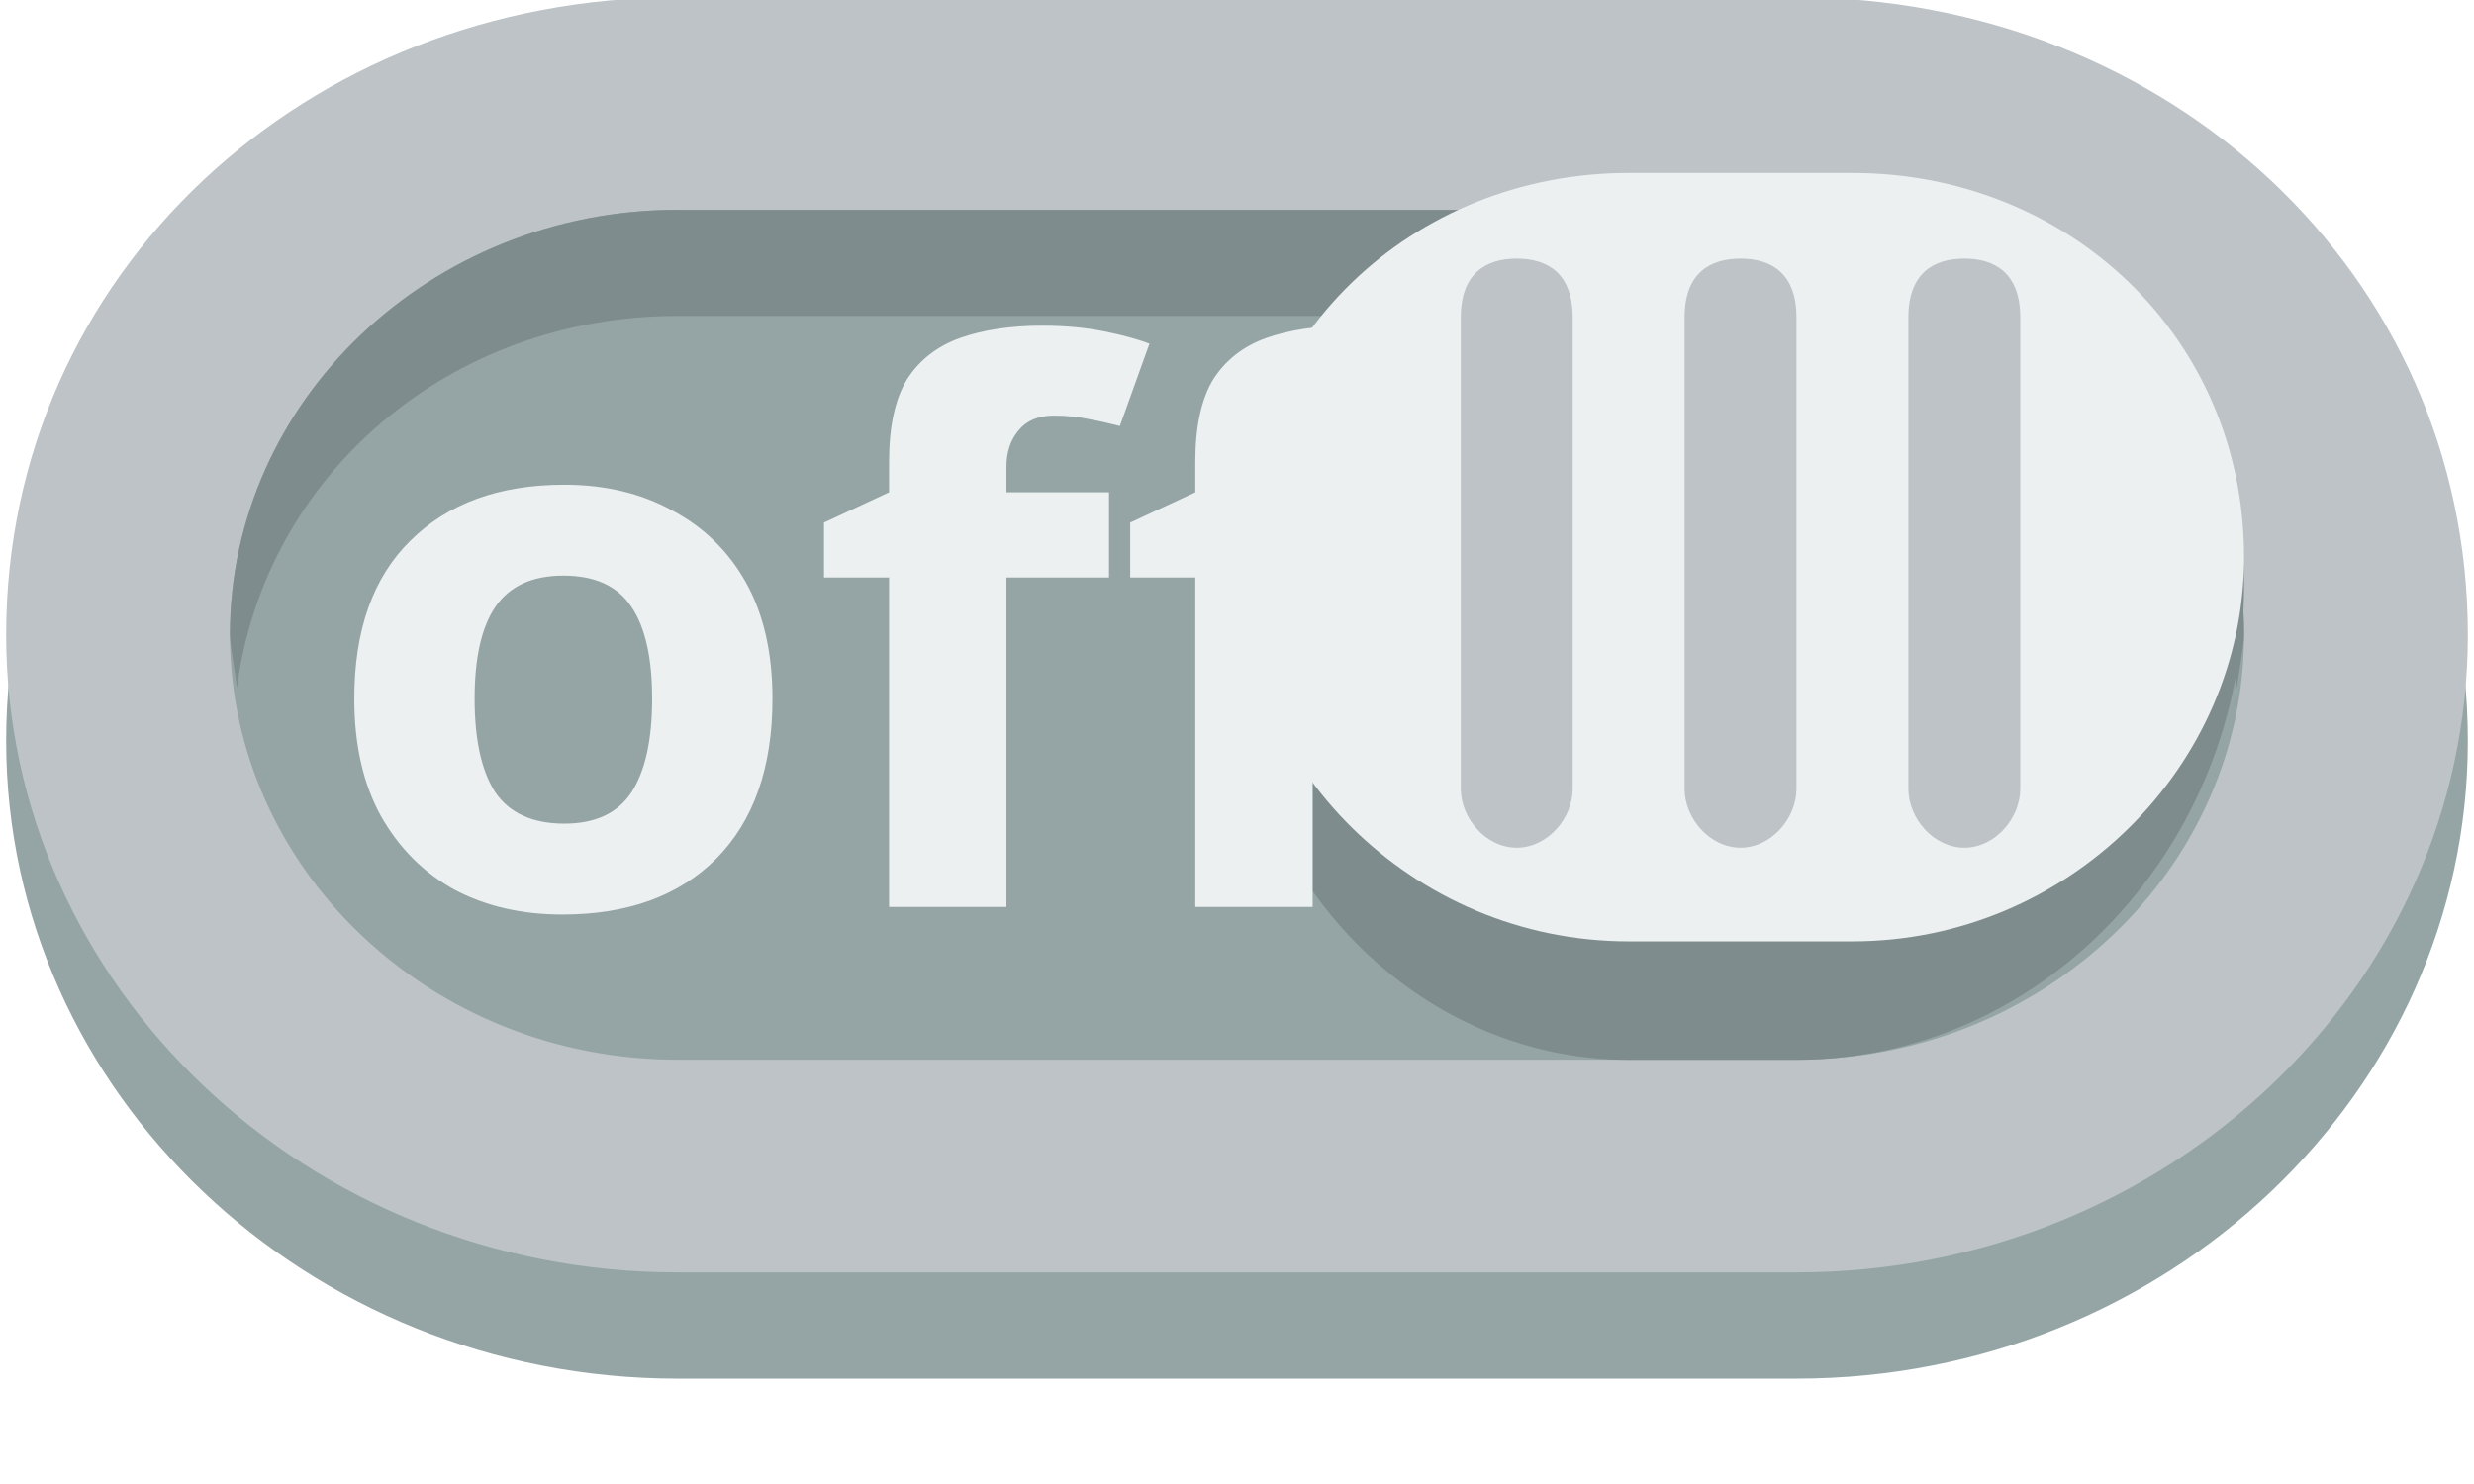
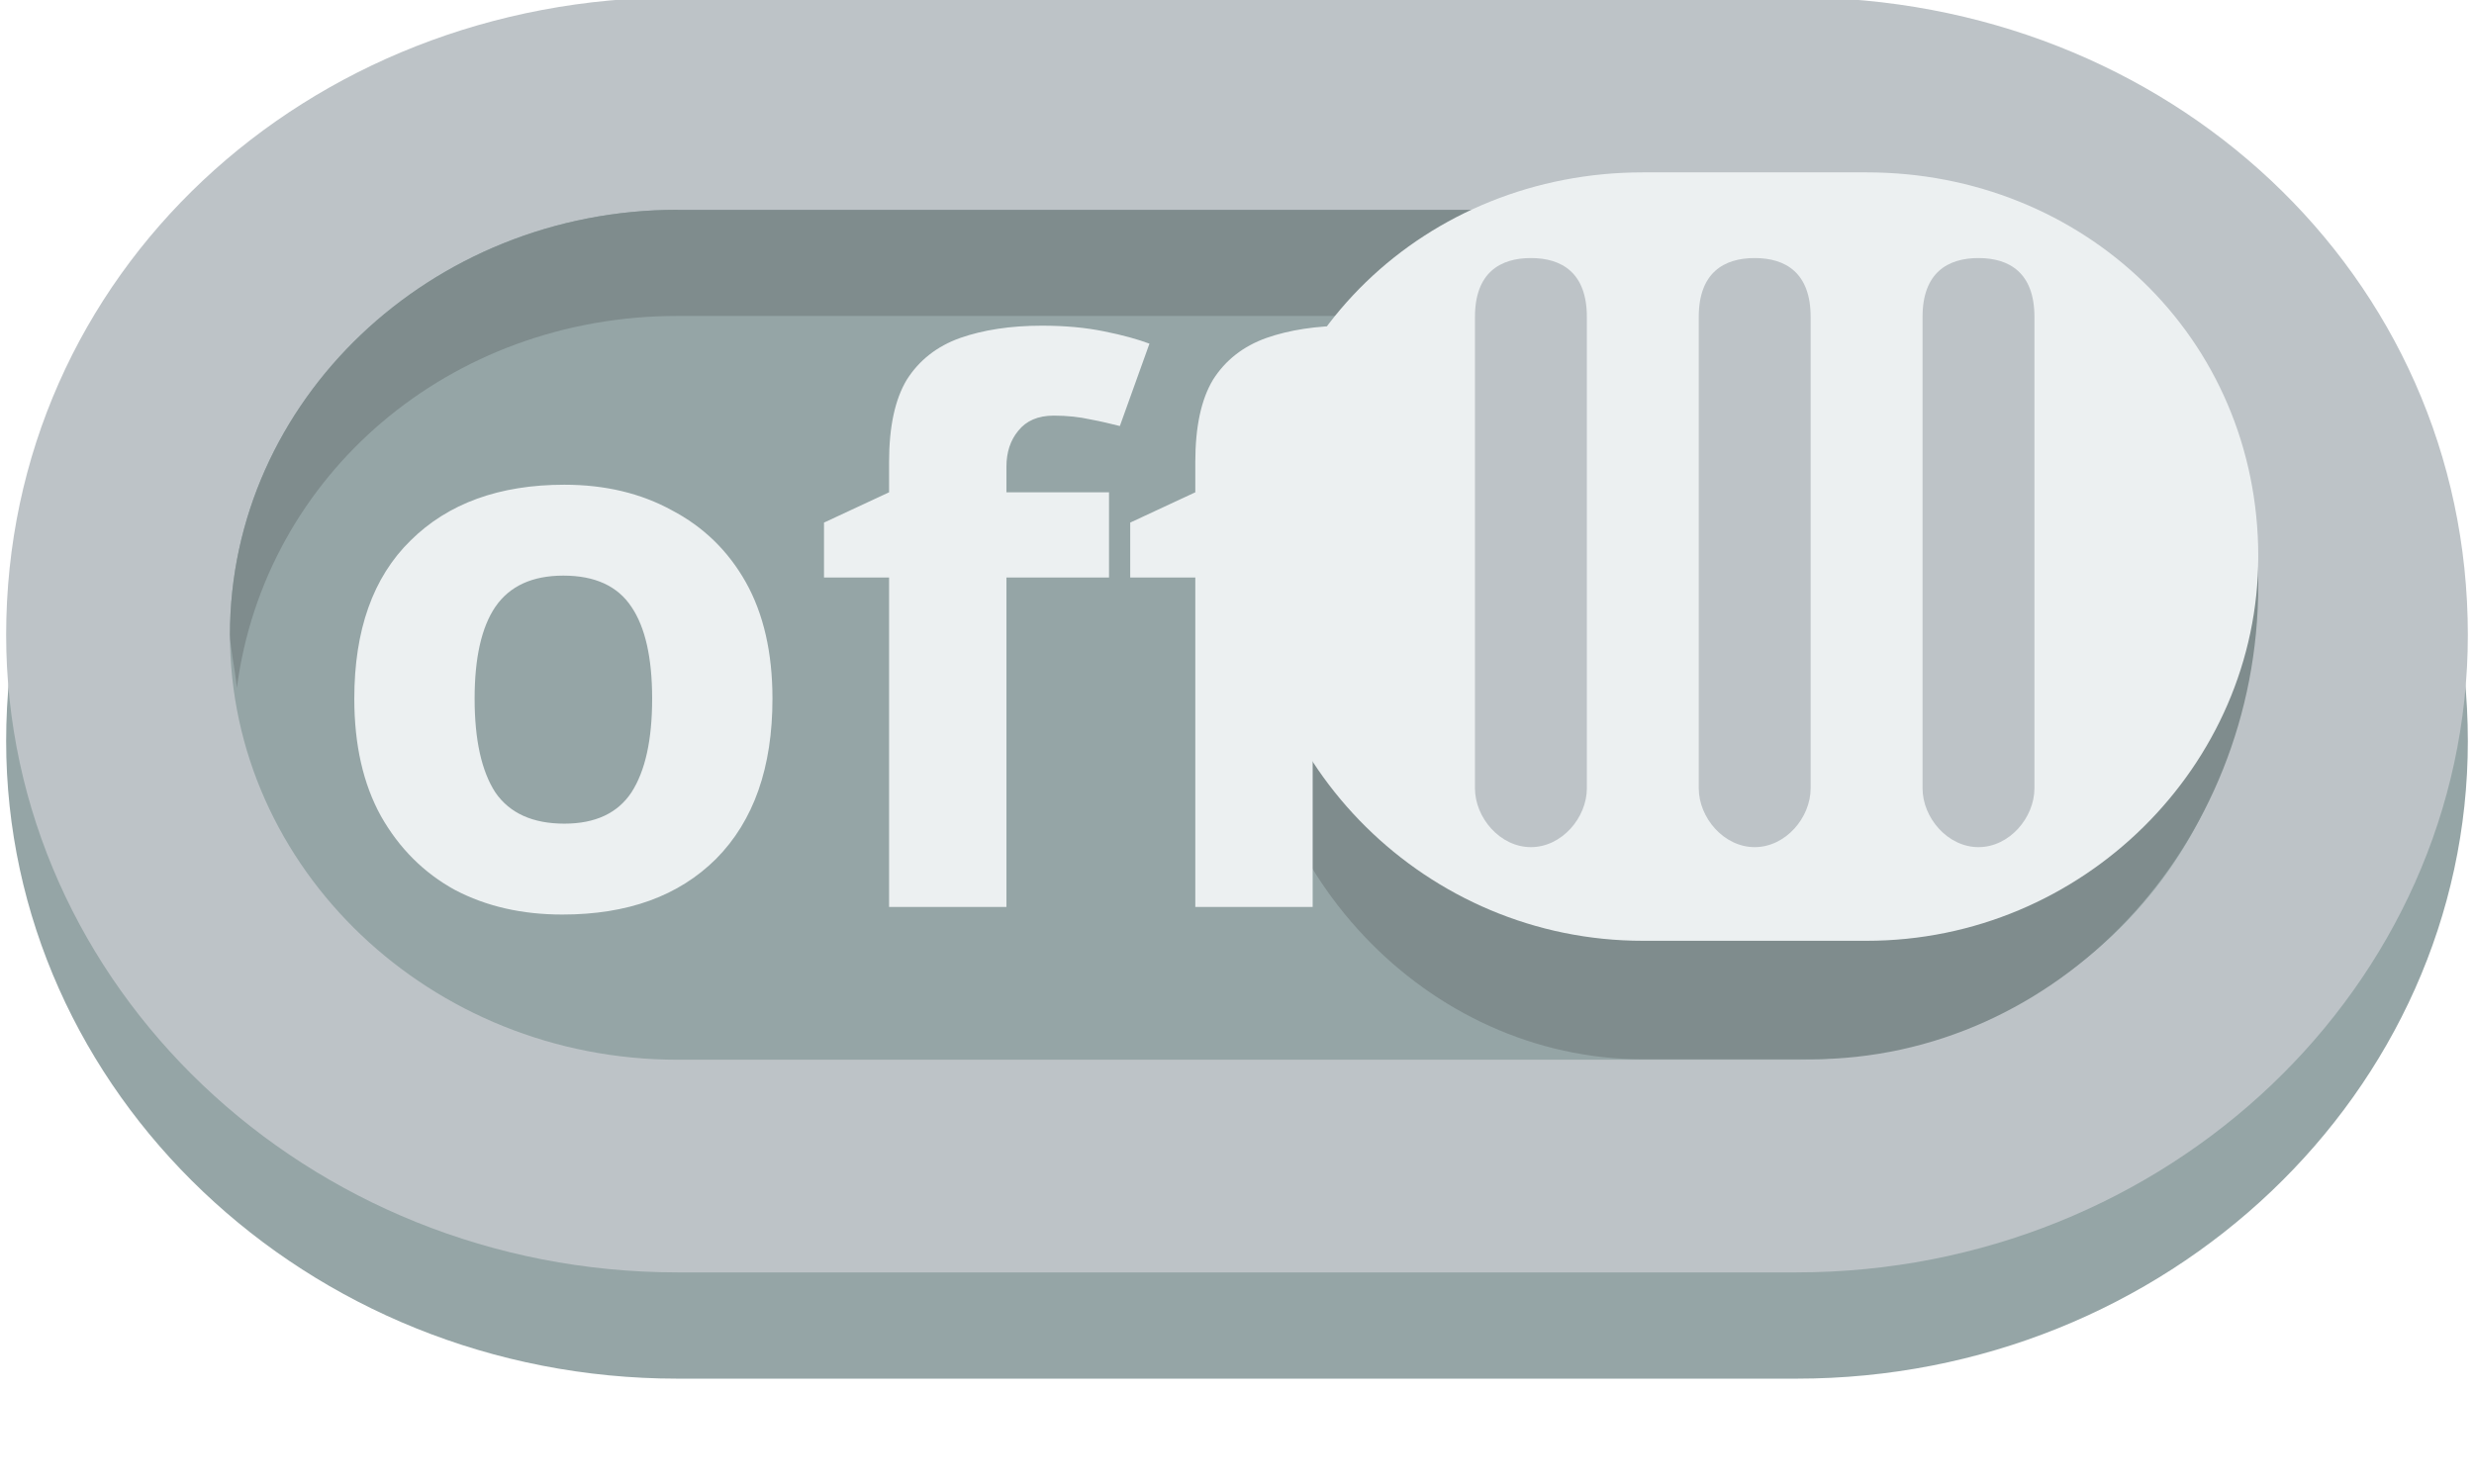
<svg xmlns="http://www.w3.org/2000/svg" height="24" width="40" version="1.1" id="svg2">
  <defs id="defs34" />
  <g transform="matrix(-1.809129,0,0,1.862046,41.70955,-1924.281)" id="g4">
    <path style="fill:#95a5a6" id="path8" d="m 17,1034.323 c 3.314,0 6,2.399 6,5.537 0,3.045 -2.686,5.537 -6,5.537 H 12 7 c -3.314,0 -6,-2.491 -6,-5.537 0,-3.137 2.686,-5.537 6,-5.537 h 5 5 z" />
    <path style="fill:#bdc3c7" id="path10" d="m 17,1033.4 c 3.314,0 6,2.399 6,5.537 0,3.045 -2.686,5.537 -6,5.537 H 12 7 c -3.314,0 -6,-2.491 -6,-5.537 0,-3.137 2.686,-5.537 6,-5.537 h 5 5 z" />
    <path style="fill:#95a5a6;fill-opacity:1" id="path12" d="m 17,1035.245 c 2.209,0 4,1.661 4,3.691 0,2.03 -1.791,3.691 -4,3.691 H 12 7 c -2.209,0 -4,-1.661 -4,-3.691 0,-2.03 1.791,-3.691 4,-3.691 h 5 5 z" />
    <path style="fill:#7f8c8d;fill-opacity:1" id="path14" d="m 17,1035.245 c 2.209,0 4,1.661 4,3.691 0,0.092 -0.042,0.277 -0.062,0.461 -0.248,-1.846 -1.899,-3.23 -3.938,-3.23 H 12 7 c -2.039,0 -3.69,1.384 -3.938,3.23 C 3.042,1039.213 3,1039.029 3,1038.937 c 0,-2.03 1.791,-3.691 4,-3.691 h 5 5 z" />
-     <path d="m 11.977,1037.788 0.023,1.236 c 0.04,1.956 -1.567,3.604 -3.5,3.604 H 7 c -2.209,0 -4,-1.853 -4,-4.119 0,-0.412 0.074,-0.721 0.156,-1.03 z" id="path20" style="fill:#7f8c8d" />
-     <path d="m 8.5,1034.925 c 1.933,0 3.5,1.43 3.5,3.337 0,1.811 -1.567,3.337 -3.5,3.337 h -2 c -1.933,0 -3.5,-1.525 -3.5,-3.337 0,-1.907 1.567,-3.337 3.5,-3.337 h 2 z" id="path22" style="fill:#ecf0f1" />
-     <g id="g24" style="fill:#bdc3c7" transform="matrix(-1,0,0,1.279119,25,-291.2891)">
+     <path d="m 11.85,1037.783 0.023,1.236 c 0.04,1.956 -1.567,3.604 -3.5,3.604 h -1.5 c -2.209,0 -4,-1.853 -4,-4.119 0,-0.412 0.074,-0.721 0.156,-1.03 z" id="path20" style="fill:#7f8c8d" />
+     <path d="m 8.373,1034.92 c 1.933,0 3.5,1.43 3.5,3.337 0,1.811 -1.567,3.337 -3.5,3.337 h -2 c -1.933,0 -3.5,-1.525 -3.5,-3.337 0,-1.907 1.567,-3.337 3.5,-3.337 h 2 z" id="path22" style="fill:#ecf0f1" />
+     <g id="g24" style="fill:#bdc3c7" transform="matrix(-1,0,0,1.279119,24.8733,-291.2939)">
      <path d="m 15.5,1037.4 c -0.276,0 -0.5,0.1 -0.5,0.4 v 3.2 c 0,0.2 0.224,0.4 0.5,0.4 0.276,0 0.5,-0.2 0.5,-0.4 v -3.2 c 0,-0.3 -0.224,-0.4 -0.5,-0.4 z" id="path26" />
      <path d="m 17.5,1037.4 c -0.276,0 -0.5,0.1 -0.5,0.4 v 3.2 c 0,0.2 0.224,0.4 0.5,0.4 0.276,0 0.5,-0.2 0.5,-0.4 v -3.2 c 0,-0.3 -0.224,-0.4 -0.5,-0.4 z" id="path28" />
      <path d="m 19.5,1037.4 c -0.276,0 -0.5,0.1 -0.5,0.4 v 3.2 c 0,0.2 0.224,0.4 0.5,0.4 0.276,0 0.5,-0.2 0.5,-0.4 v -3.2 c 0,-0.3 -0.224,-0.4 -0.5,-0.4 z" id="path30" />
    </g>
  </g>
  <text xml:space="preserve" style="font-size:12.528px;font-style:normal;font-variant:normal;font-weight:600;font-stretch:normal;text-align:start;line-height:125%;letter-spacing:0px;word-spacing:0px;writing-mode:lr-tb;text-anchor:start;fill:#ecf0f1;fill-opacity:1;stroke:none;font-family:Bauhaus;-inkscape-font-specification:Bauhaus Semi-Bold" x="5.052" y="14.971" id="text3032" transform="scale(1.020509,0.9799029)">
    <tspan id="tspan3034" x="5.052" y="14.971" style="font-size:12.528px;font-style:normal;font-variant:normal;font-weight:600;font-stretch:normal;text-align:start;line-height:125%;writing-mode:lr-tb;text-anchor:start;fill:#ecf0f1;fill-opacity:1;font-family:Bauhaus;-inkscape-font-specification:Bauhaus Semi-Bold">off</tspan>
  </text>
</svg>
